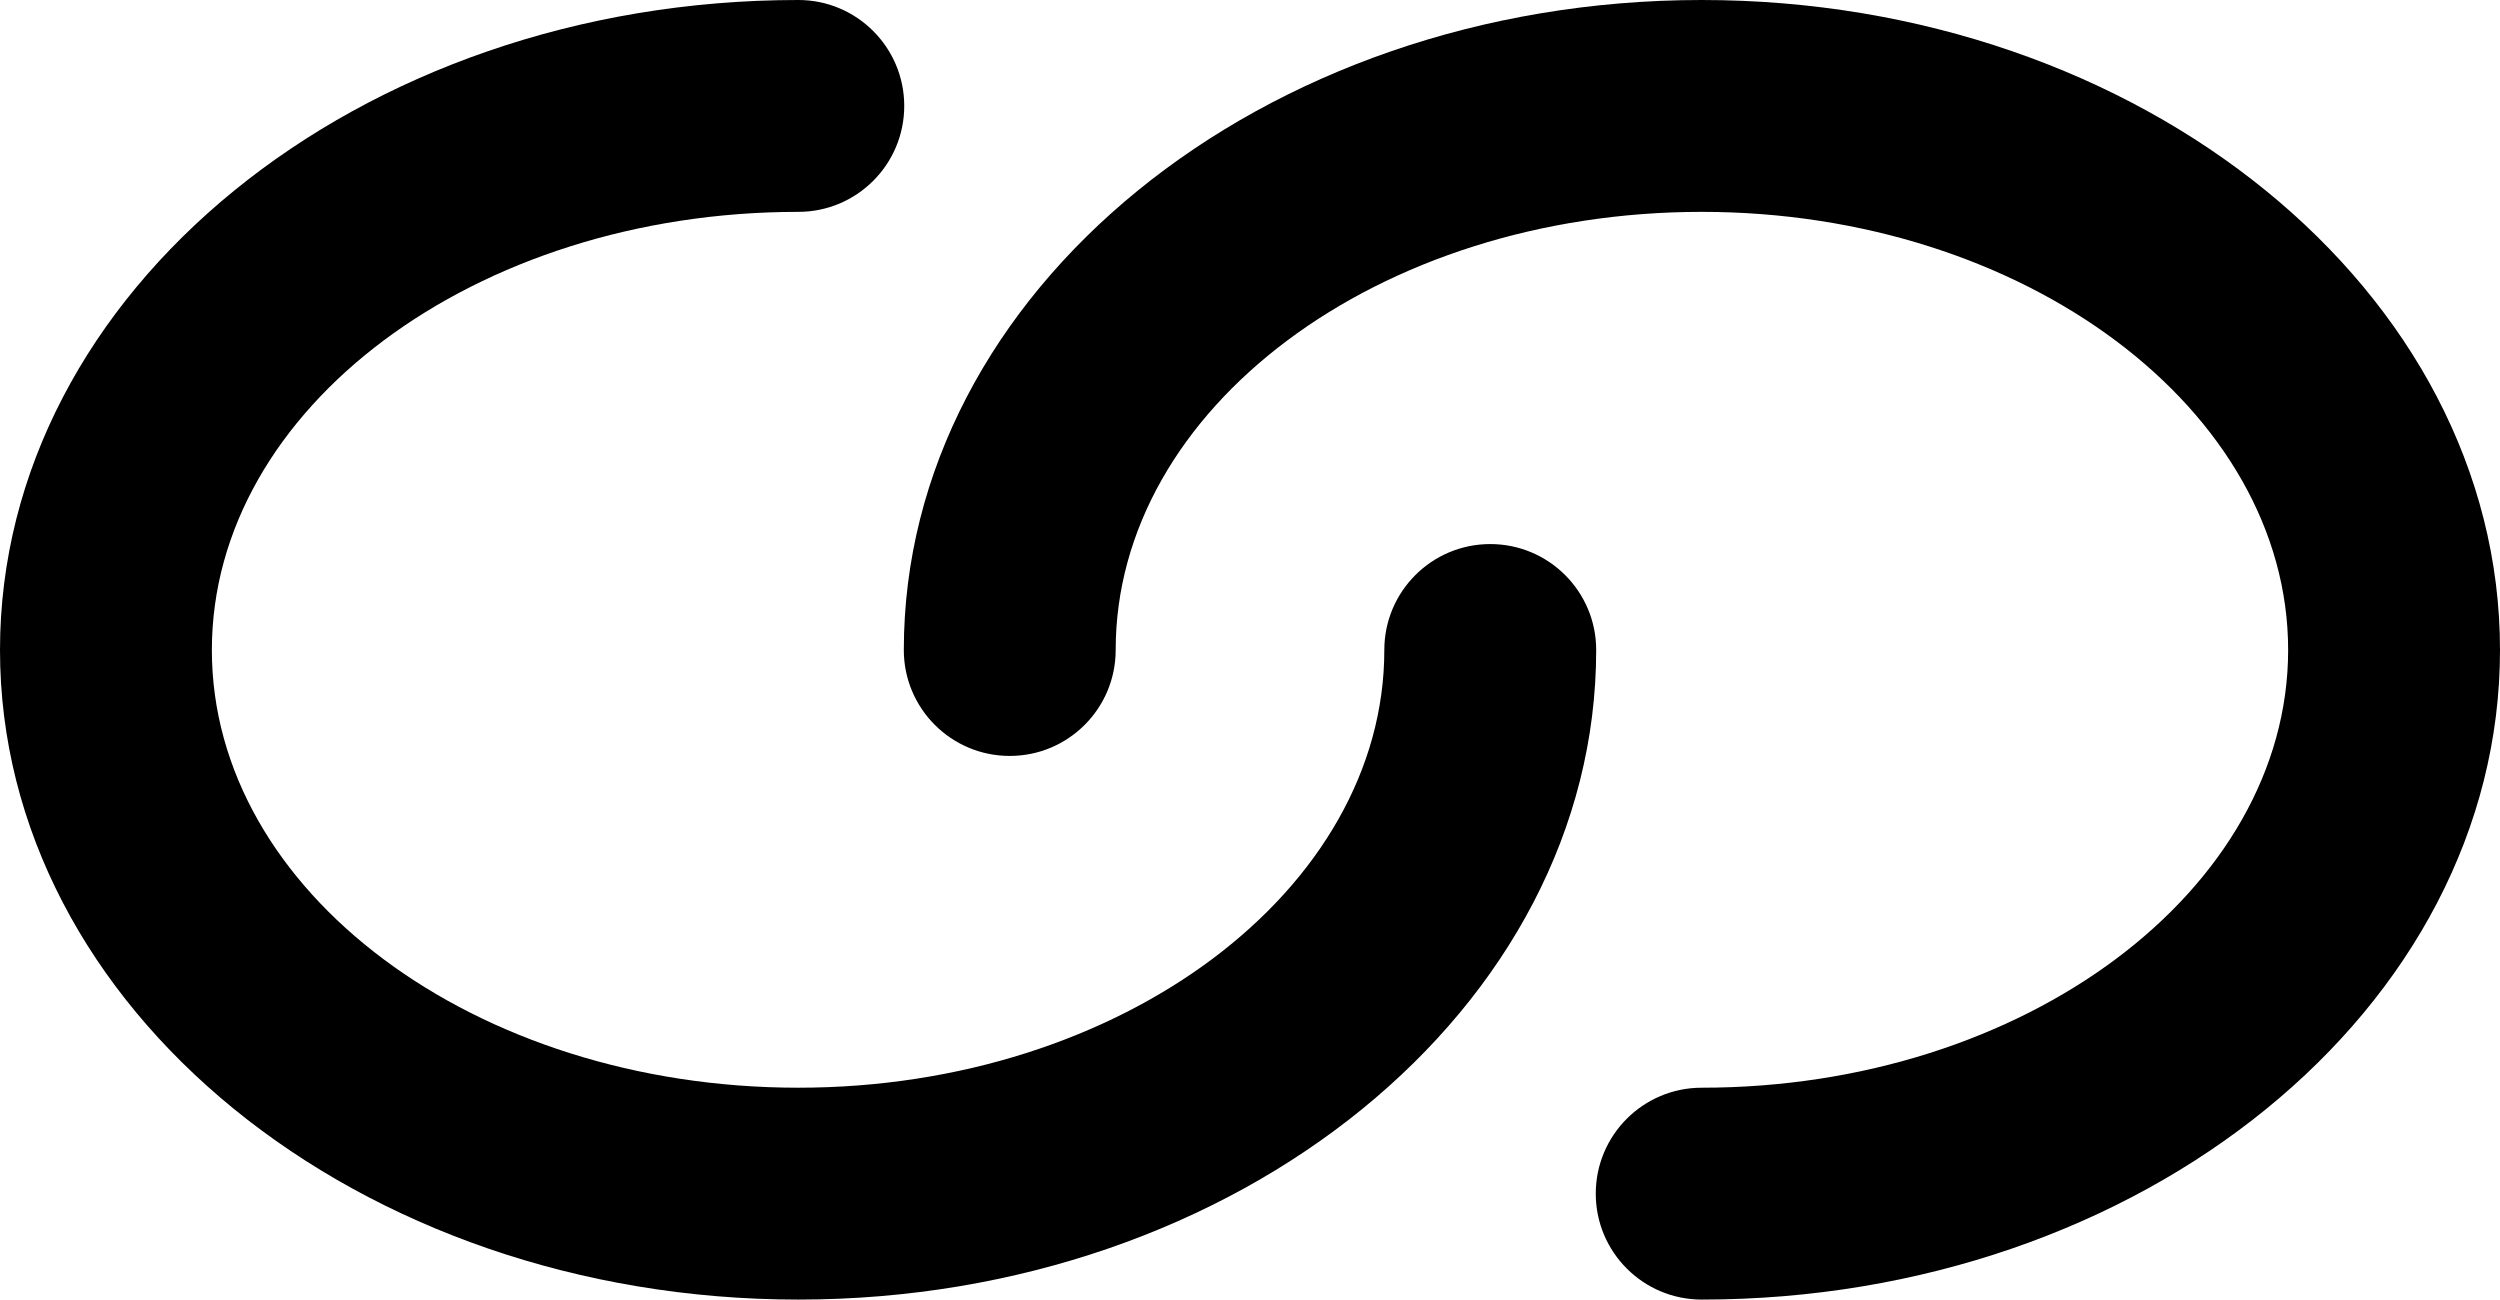
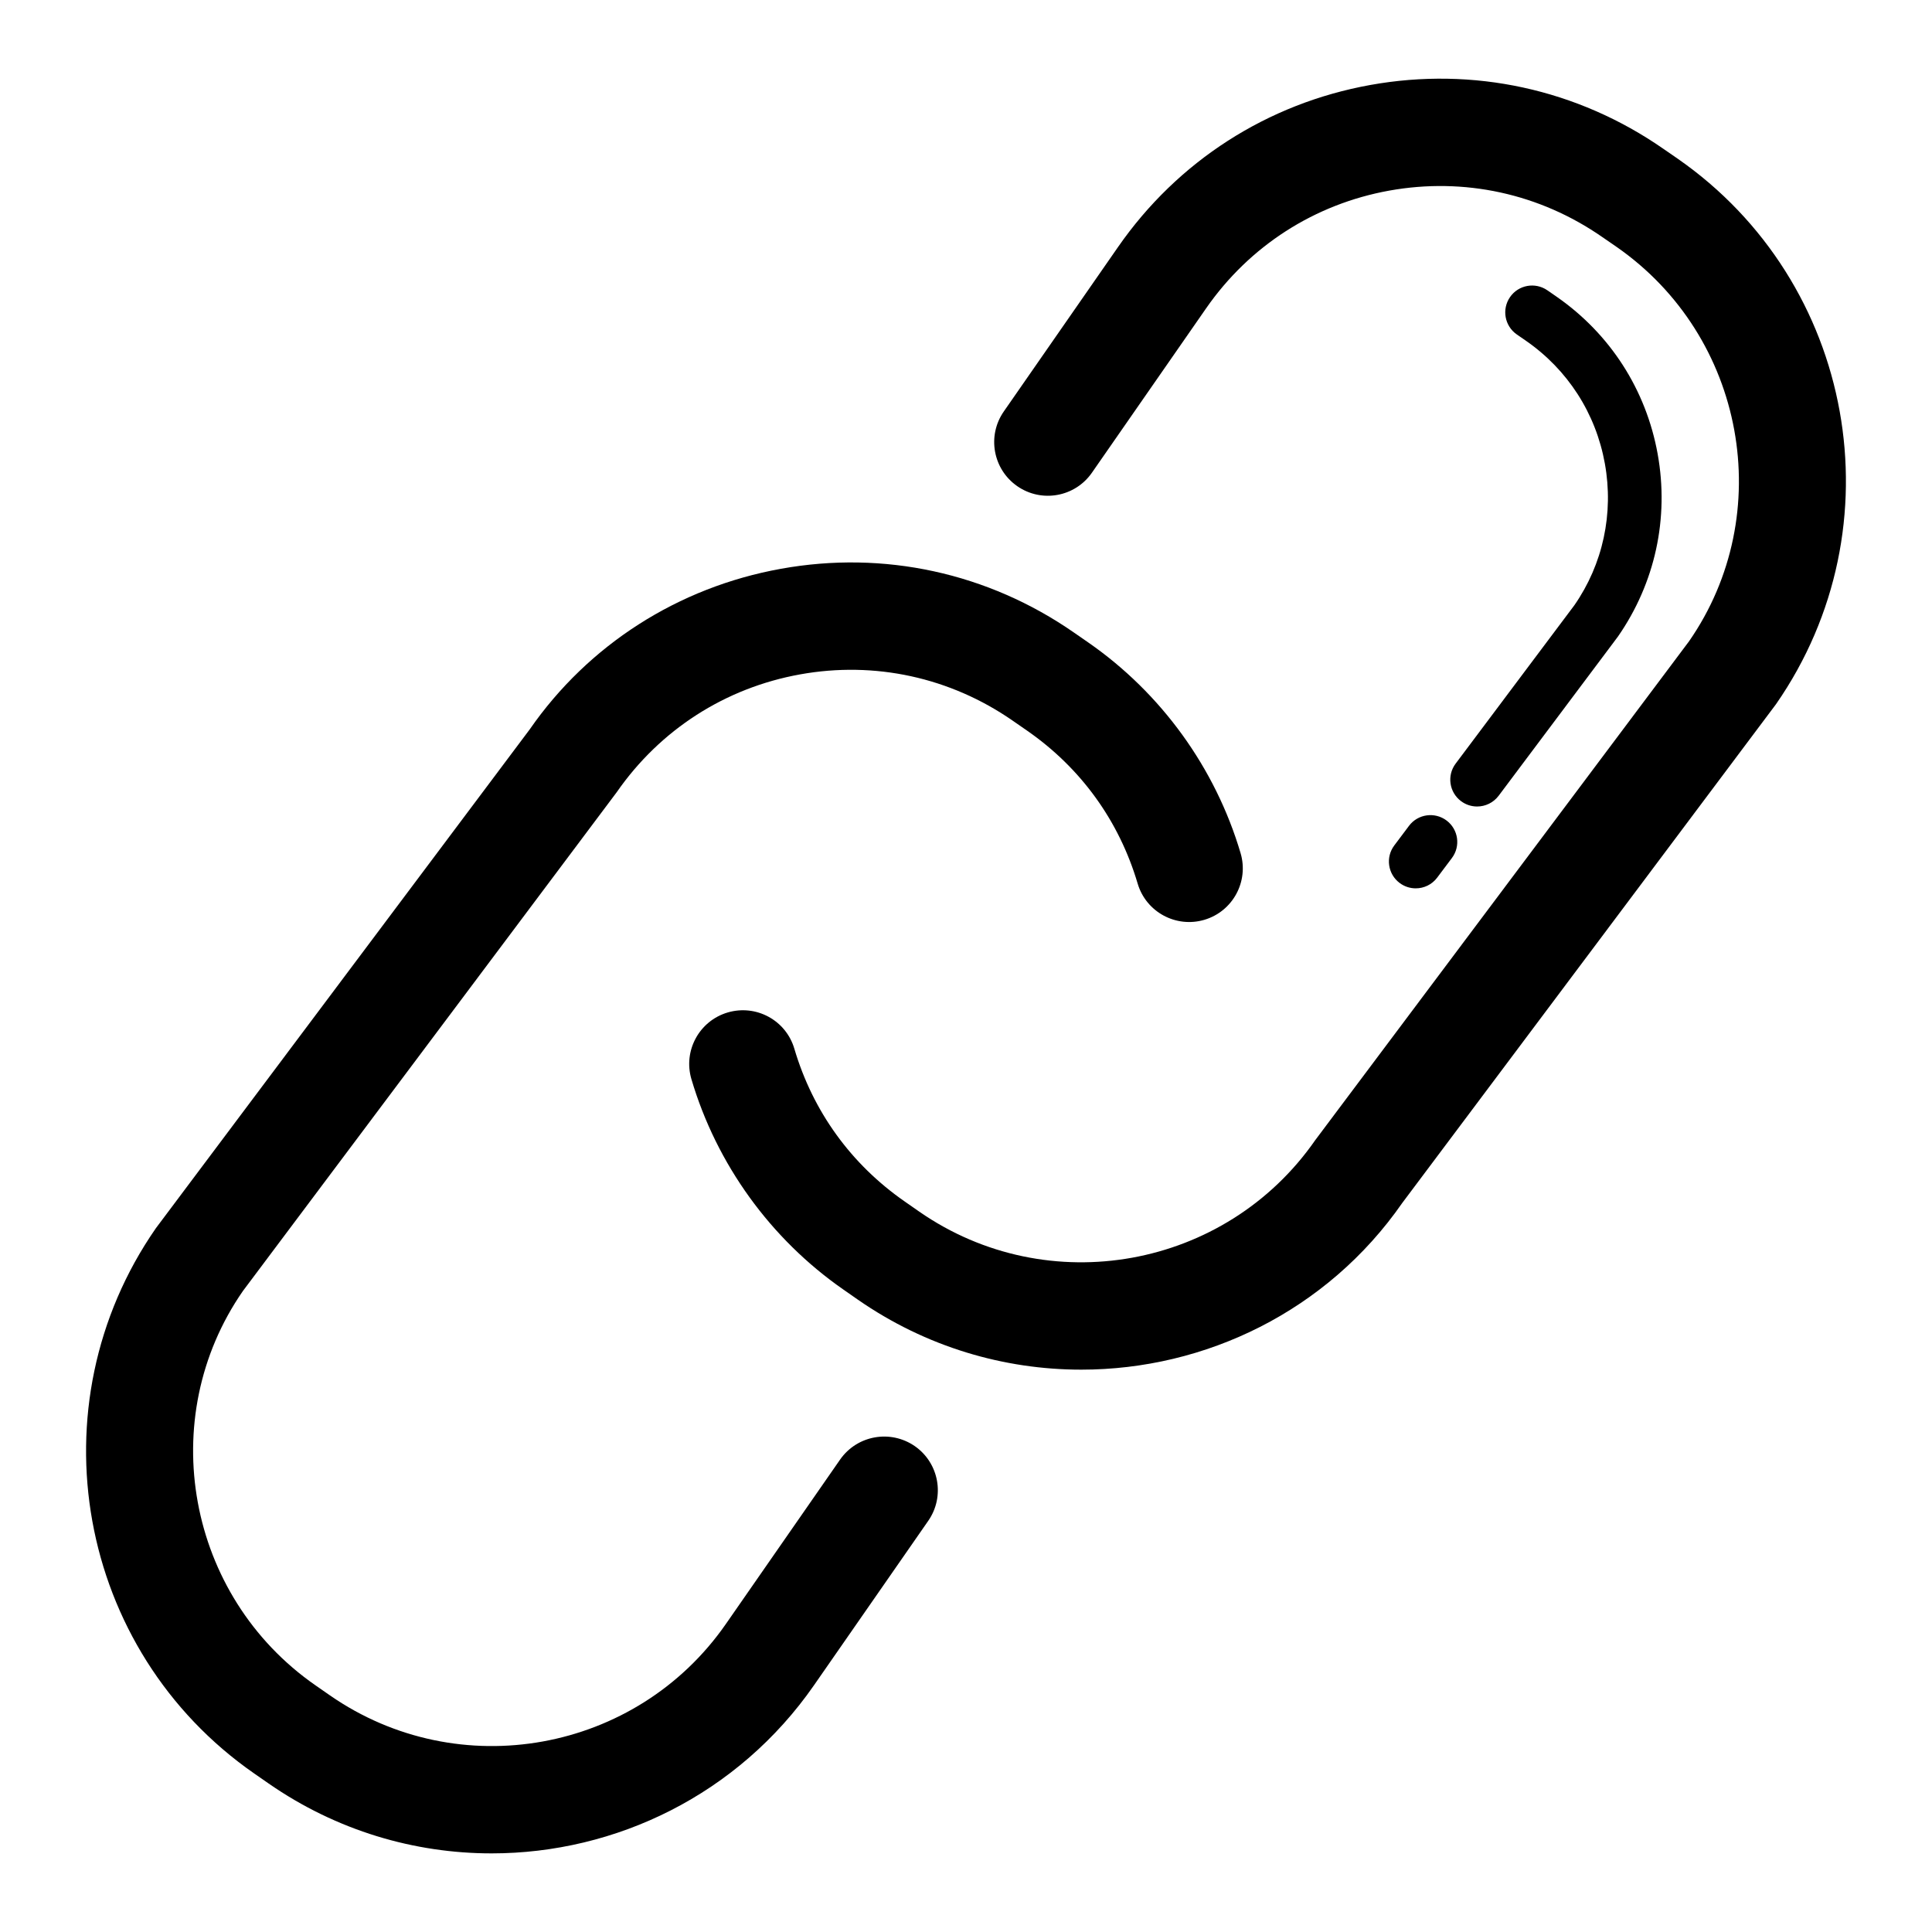
- <svg xmlns="http://www.w3.org/2000/svg" viewBox="0 0 59 30.67">
-   <g id="Layer_2" data-name="Layer 2">
-     <g id="Layer_1-2" data-name="Layer 1">
-       <g id="link">
-         <path d="M18.84,30.67C8.45,30.67,0,23.79,0,15.34S8.45,0,18.84,0a2.5,2.5,0,0,1,0,5C11.21,5,5,9.64,5,15.34s6.21,10.33,13.84,10.33S32.67,21,32.67,15.34a2.5,2.5,0,0,1,5,0C37.67,23.79,29.22,30.67,18.84,30.67Z" />
-         <path d="M40.16,30.67a2.5,2.5,0,0,1,0-5C47.79,25.67,54,21,54,15.34S47.79,5,40.16,5,26.33,9.64,26.33,15.34a2.5,2.5,0,1,1-5,0C21.33,6.88,29.78,0,40.16,0S59,6.88,59,15.34,50.55,30.67,40.16,30.67Z" />
-       </g>
+ <svg xmlns="http://www.w3.org/2000/svg" version="1.1" id="Layer_1" x="0px" y="0px" width="72px" height="72px" viewBox="0 0 72 72" enable-background="new 0 0 72 72" xml:space="preserve">
+   <g>
+     <g>
+       <path d="M18.321,69.07c-2.874,0-5.775-0.845-8.31-2.604l-0.534-0.371c-6.614-4.593-8.259-13.712-3.666-20.326l13.931-18.588    c2.183-3.146,5.522-5.292,9.361-5.984c3.839-0.694,7.717,0.152,10.921,2.377l0.534,0.37c2.72,1.888,4.735,4.676,5.675,7.85    c0.313,1.059-0.291,2.172-1.351,2.485c-1.058,0.311-2.171-0.29-2.485-1.351c-0.691-2.337-2.116-4.308-4.119-5.698l-0.534-0.37    c-2.328-1.617-5.146-2.231-7.931-1.727c-2.787,0.503-5.212,2.061-6.828,4.388L9.055,48.108    c-3.293,4.744-2.099,11.365,2.704,14.701l0.534,0.371c4.801,3.334,11.423,2.142,14.759-2.66l4.256-6.126    c0.631-0.905,1.875-1.129,2.784-0.501c0.906,0.631,1.131,1.877,0.501,2.784l-4.256,6.125C27.504,66.882,22.948,69.07,18.321,69.07    z" />
+     </g>
+     <g>
+       <path d="M40.297,51.043c-2.877,0-5.784-0.844-8.323-2.606l-0.538-0.375c-2.718-1.888-4.731-4.674-5.669-7.845    c-0.313-1.06,0.292-2.172,1.351-2.485c1.063-0.313,2.173,0.291,2.485,1.351c0.69,2.335,2.114,4.305,4.117,5.696l0.538,0.375    c4.799,3.332,11.421,2.138,14.757-2.664l13.93-18.59c3.294-4.744,2.1-11.365-2.703-14.701l-0.53-0.365    c-2.332-1.621-5.147-2.232-7.936-1.731c-2.787,0.503-5.212,2.061-6.828,4.388l-4.255,6.125c-0.63,0.908-1.876,1.132-2.783,0.502    s-1.132-1.876-0.502-2.783l4.255-6.125c2.225-3.205,5.564-5.351,9.404-6.043c3.838-0.691,7.718,0.153,10.922,2.379l0.529,0.365    c6.62,4.598,8.264,13.717,3.67,20.33l-13.93,18.59C49.453,48.868,44.914,51.043,40.297,51.043z" />
+     </g>
+     <g>
+       <path d="M52.76,33.106c-0.209,0-0.419-0.065-0.599-0.2c-0.442-0.331-0.532-0.958-0.2-1.399l0.548-0.73    c0.331-0.442,0.959-0.53,1.399-0.2c0.442,0.331,0.532,0.958,0.2,1.399l-0.548,0.73C53.364,32.969,53.064,33.106,52.76,33.106z" />
+     </g>
+     <g>
+       <path d="M55.047,30.056c-0.209,0-0.419-0.065-0.599-0.2c-0.442-0.331-0.532-0.958-0.2-1.399l4.426-5.904    c1.061-1.528,1.471-3.414,1.134-5.28c-0.337-1.867-1.38-3.491-2.938-4.572l-0.343-0.237c-0.454-0.315-0.567-0.938-0.253-1.392    c0.313-0.454,0.936-0.568,1.392-0.253l0.344,0.238c1.997,1.387,3.334,3.468,3.766,5.86s-0.094,4.81-1.48,6.806l-4.447,5.934    C55.651,29.918,55.352,30.056,55.047,30.056z" />
    </g>
  </g>
</svg>
